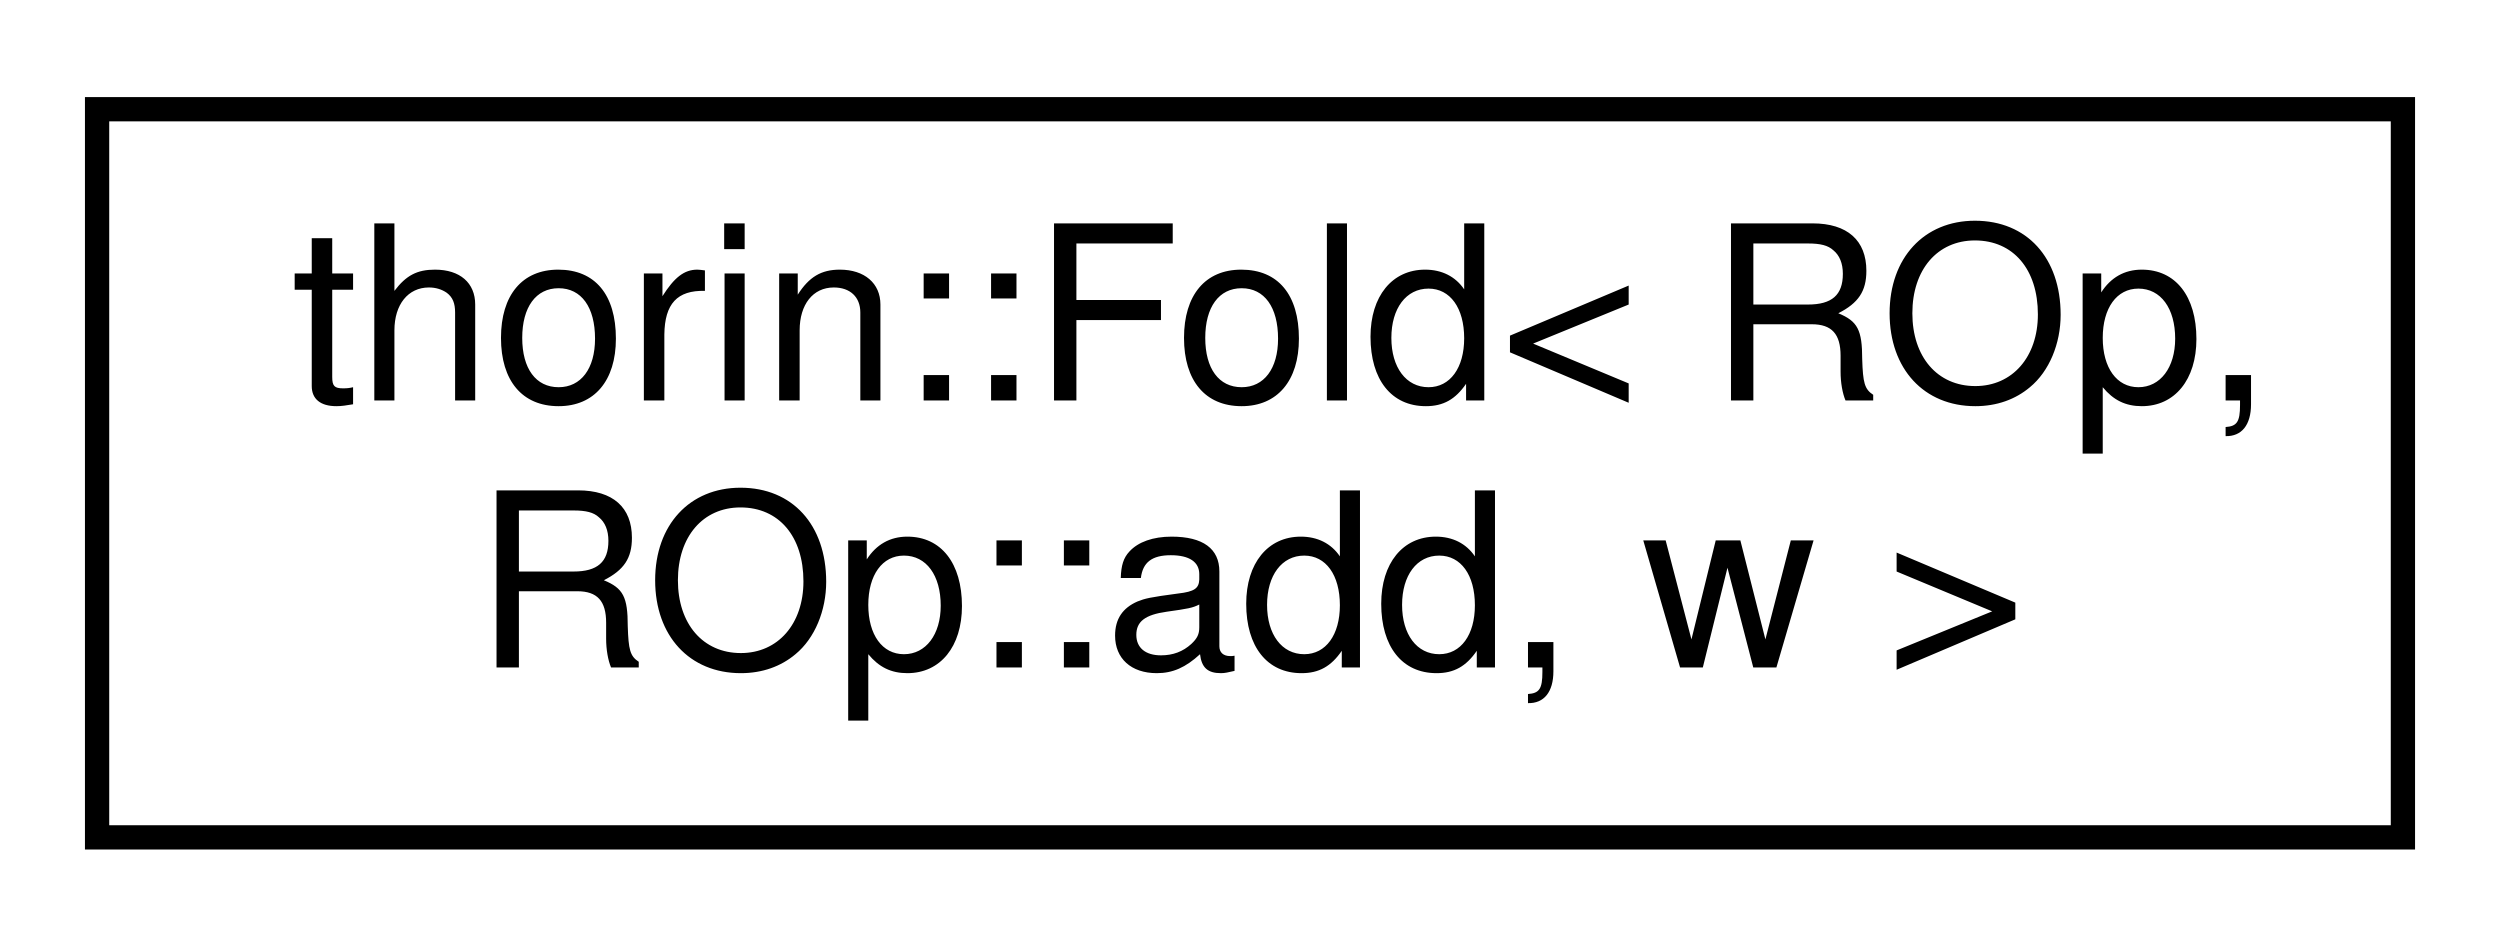
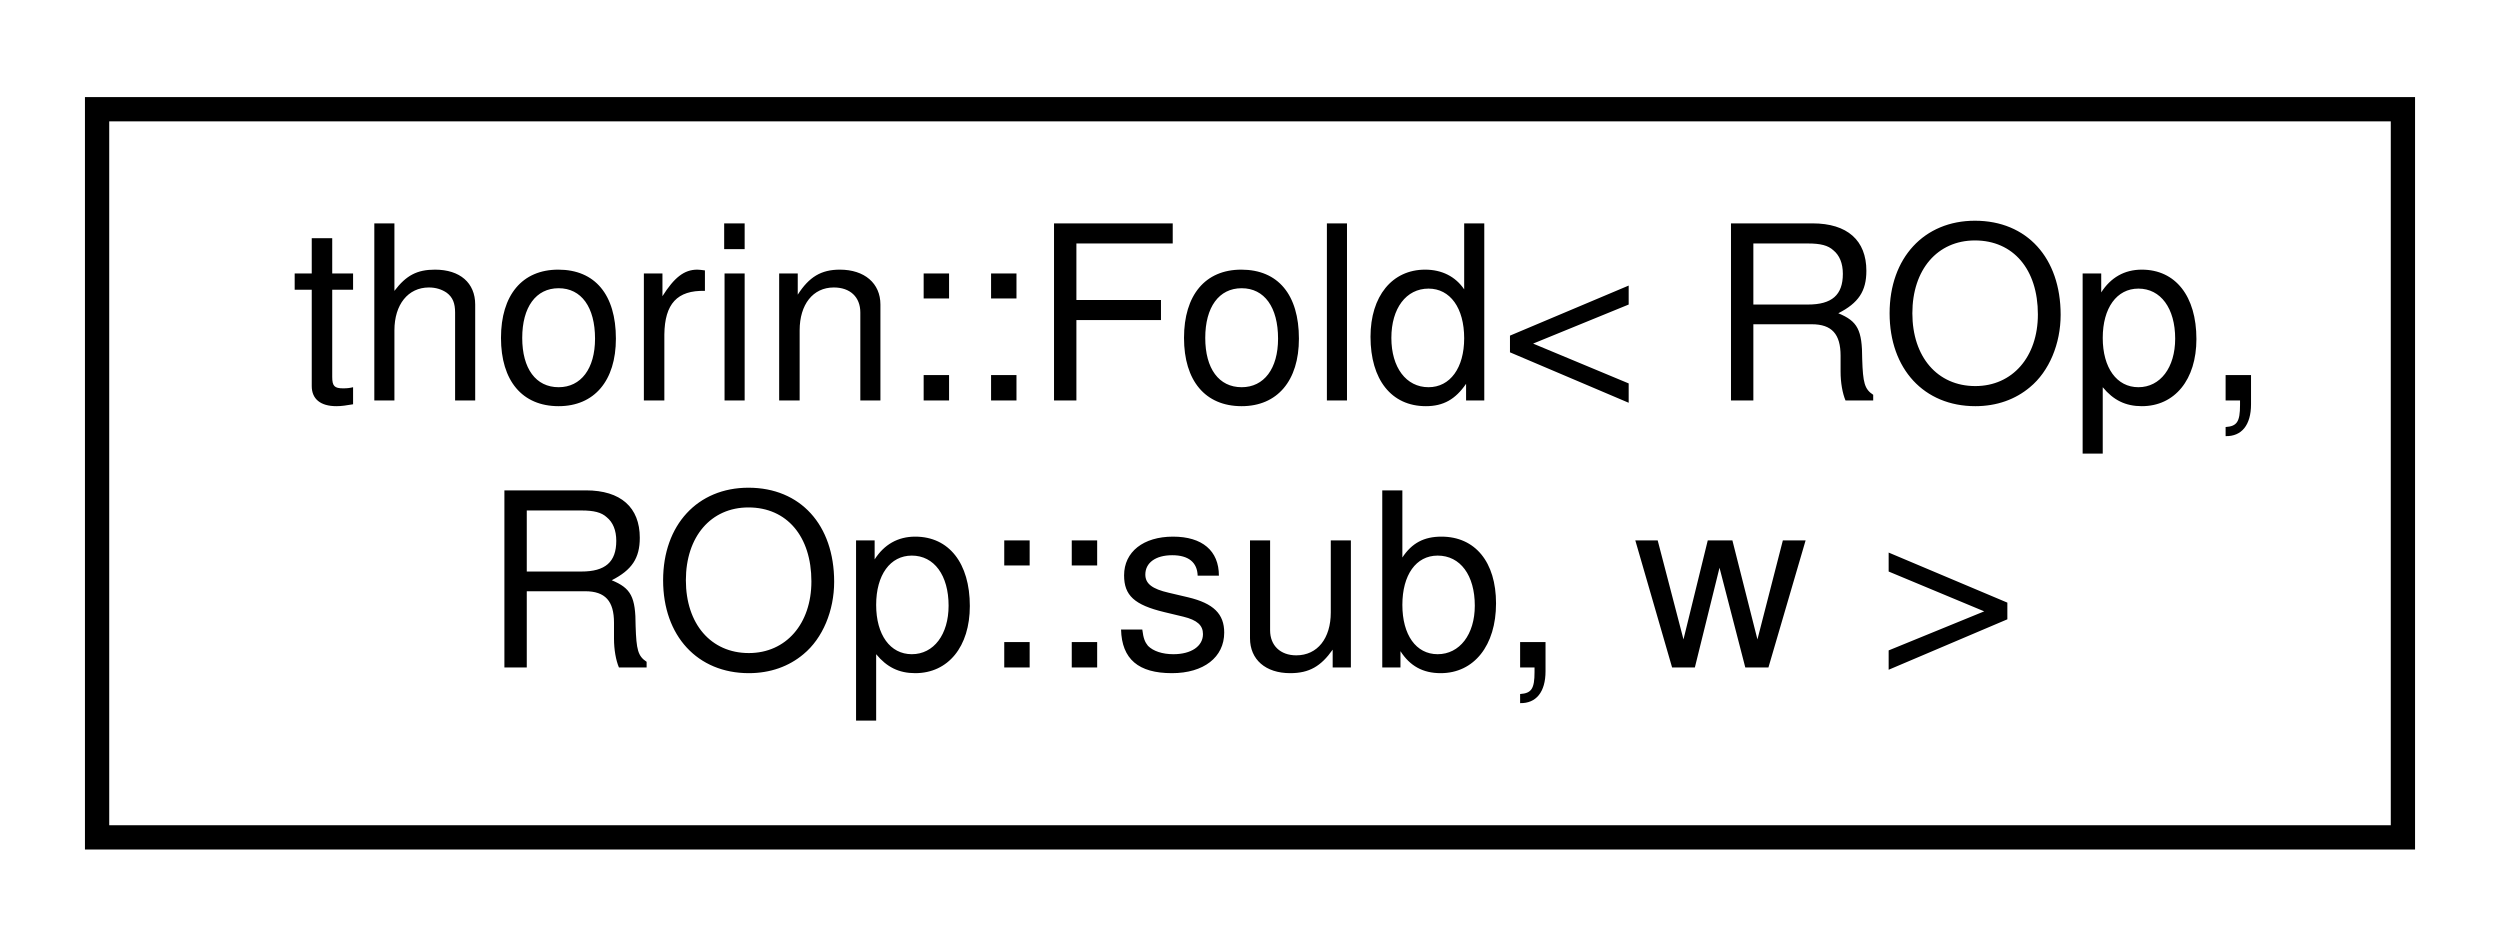
<svg xmlns="http://www.w3.org/2000/svg" xmlns:xlink="http://www.w3.org/1999/xlink" width="103pt" height="39pt" viewBox="0.00 0.00 103.00 39.00">
  <g id="graph0" class="graph" transform="scale(1 1) rotate(0) translate(4 35)">
    <g id="node1" class="node">
      <g id="a_node1">
-         <a xlink:href="structthorin_1_1Fold_3_01ROp_00_01ROp_1_1add_00_01w_01_4.html" target="_top" xlink:title=" ">
+         <a xlink:href="structthorin_1_1Fold_3_01ROp_00_01ROp_1_1sub_00_01w_01_4.html" target="_top" xlink:title=" ">
          <polygon fill="none" stroke="black" points="0,-0.5 0,-30.5 95,-30.5 95,-0.5 0,-0.5" />
          <text text-anchor="start" x="8" y="-18.5" font-family="Helvetica,sans-Serif" font-size="10.00">thorin::Fold&lt; ROp,</text>
-           <text text-anchor="middle" x="47.5" y="-7.5" font-family="Helvetica,sans-Serif" font-size="10.00"> ROp::add, w &gt;</text>
+           <text text-anchor="middle" x="47.5" y="-7.5" font-family="Helvetica,sans-Serif" font-size="10.00"> ROp::sub, w &gt;</text>
        </a>
      </g>
    </g>
  </g>
</svg>
